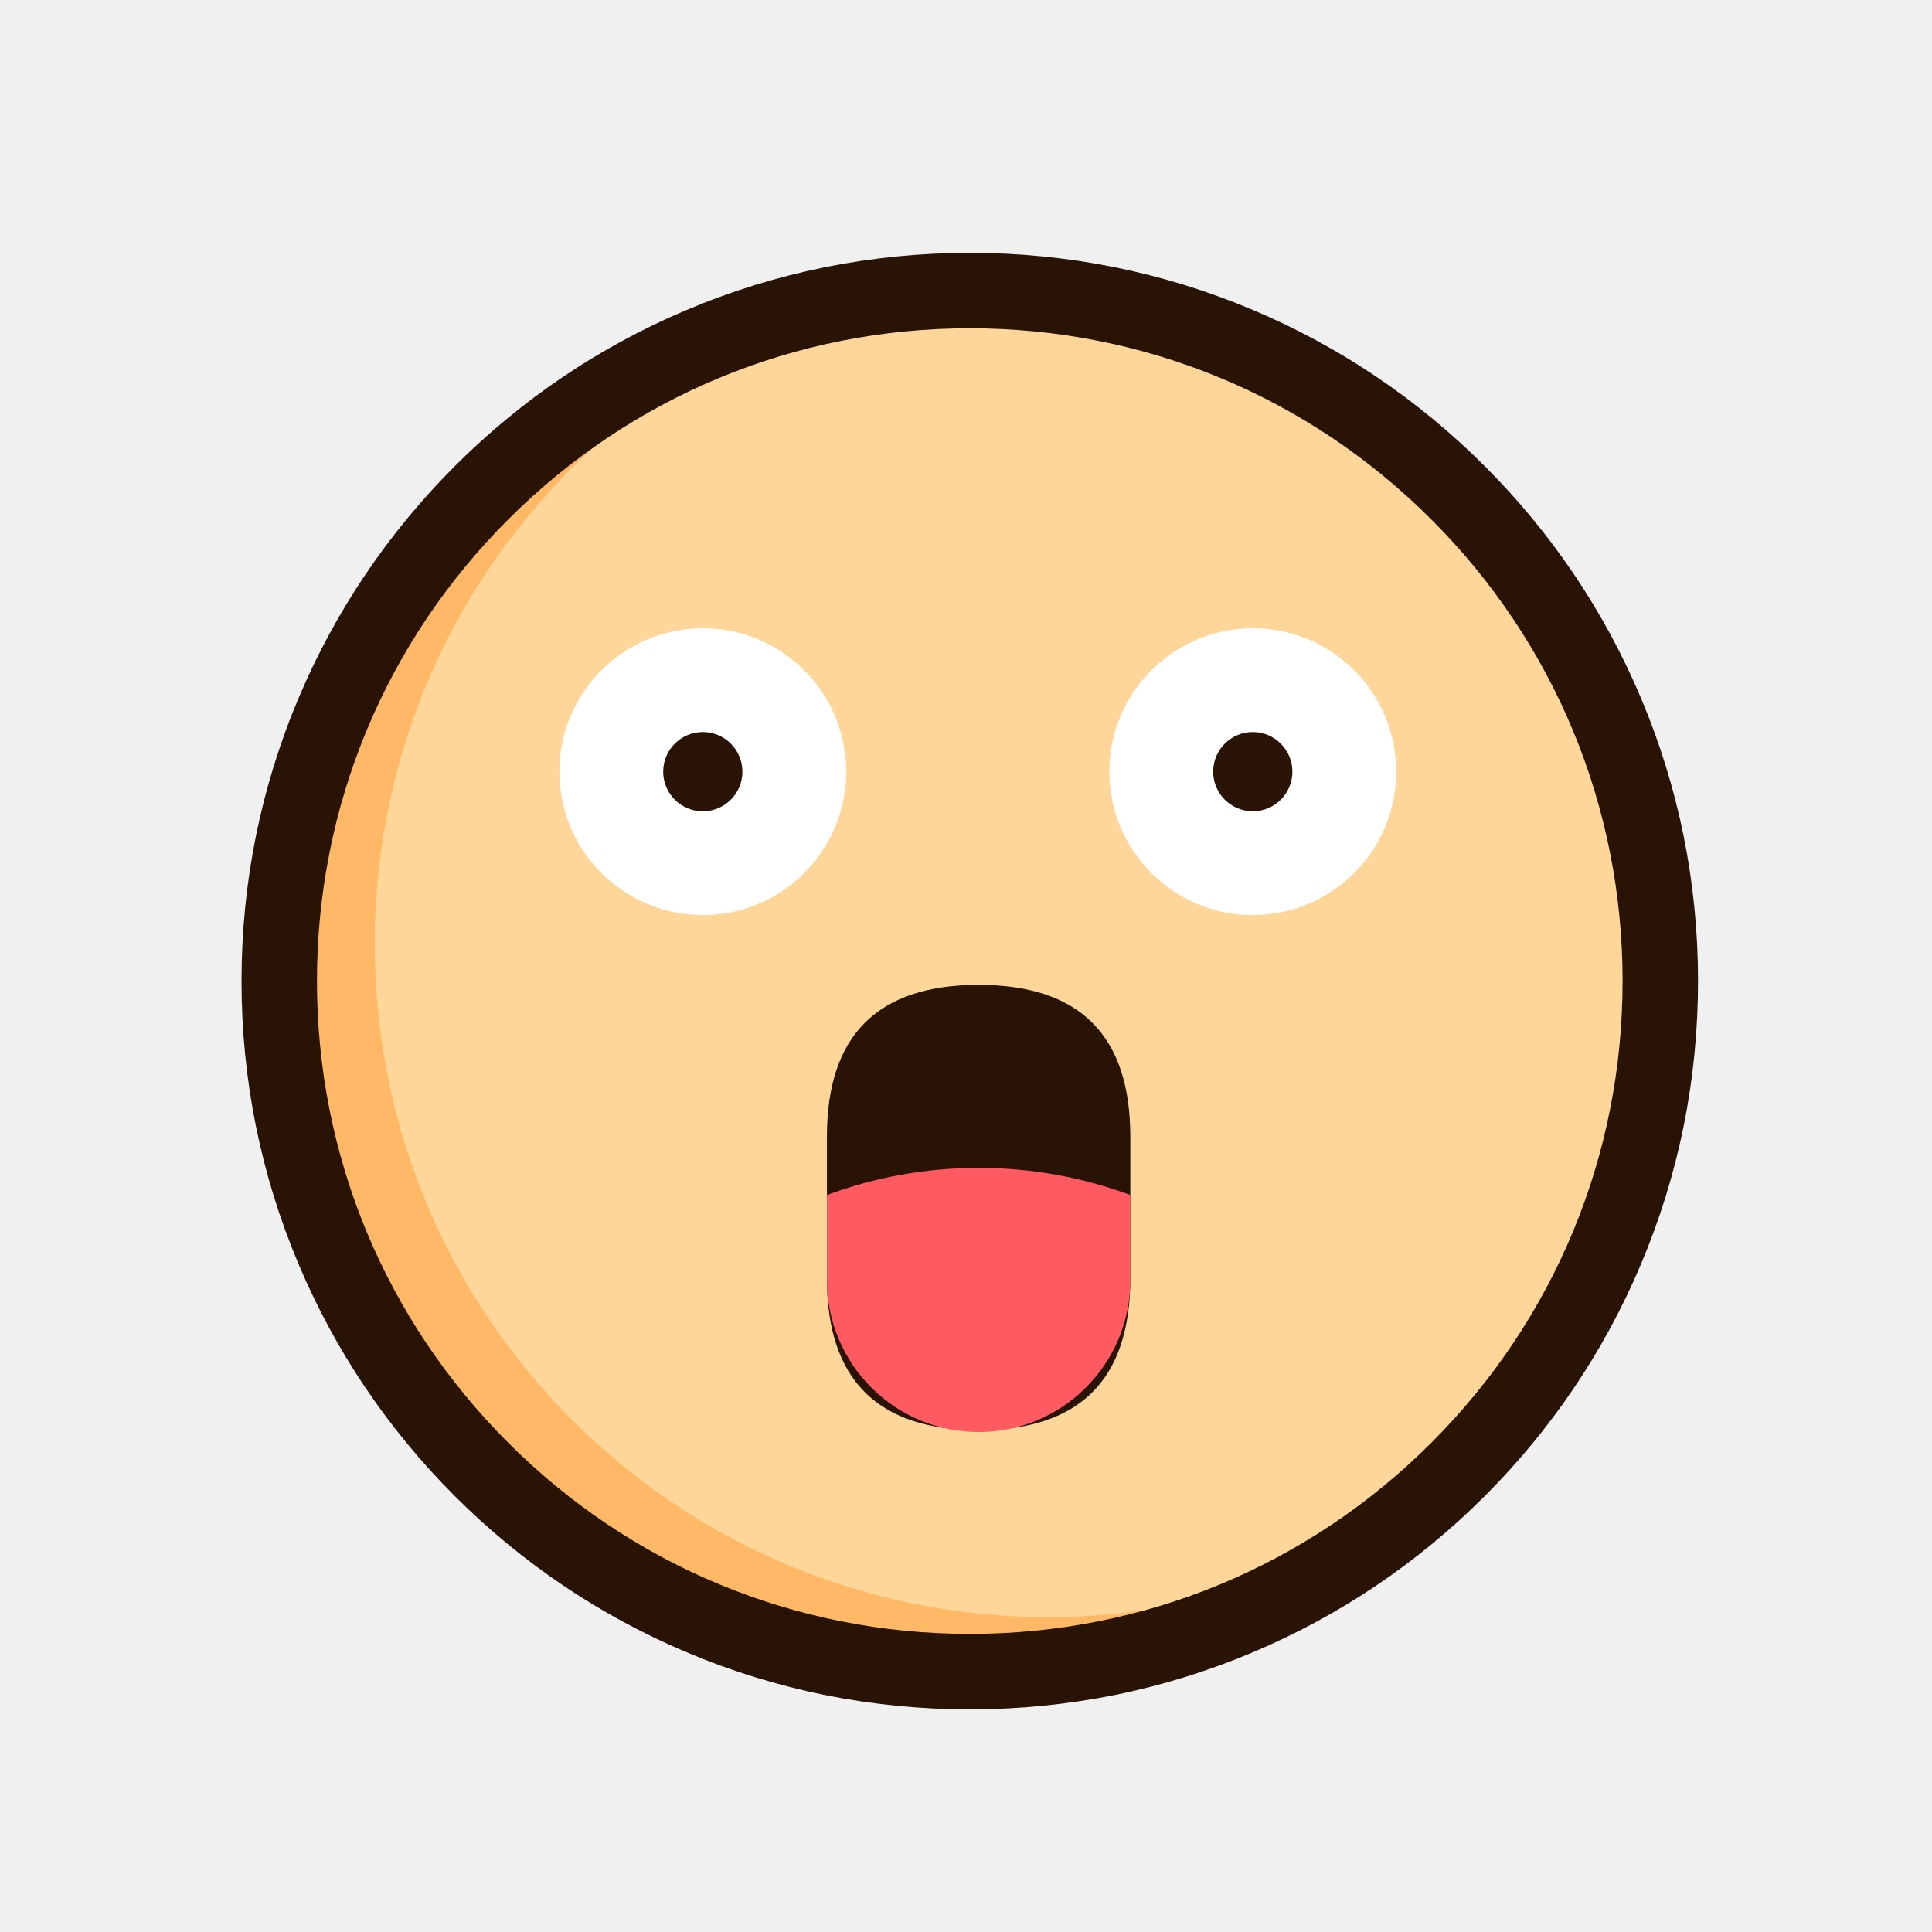
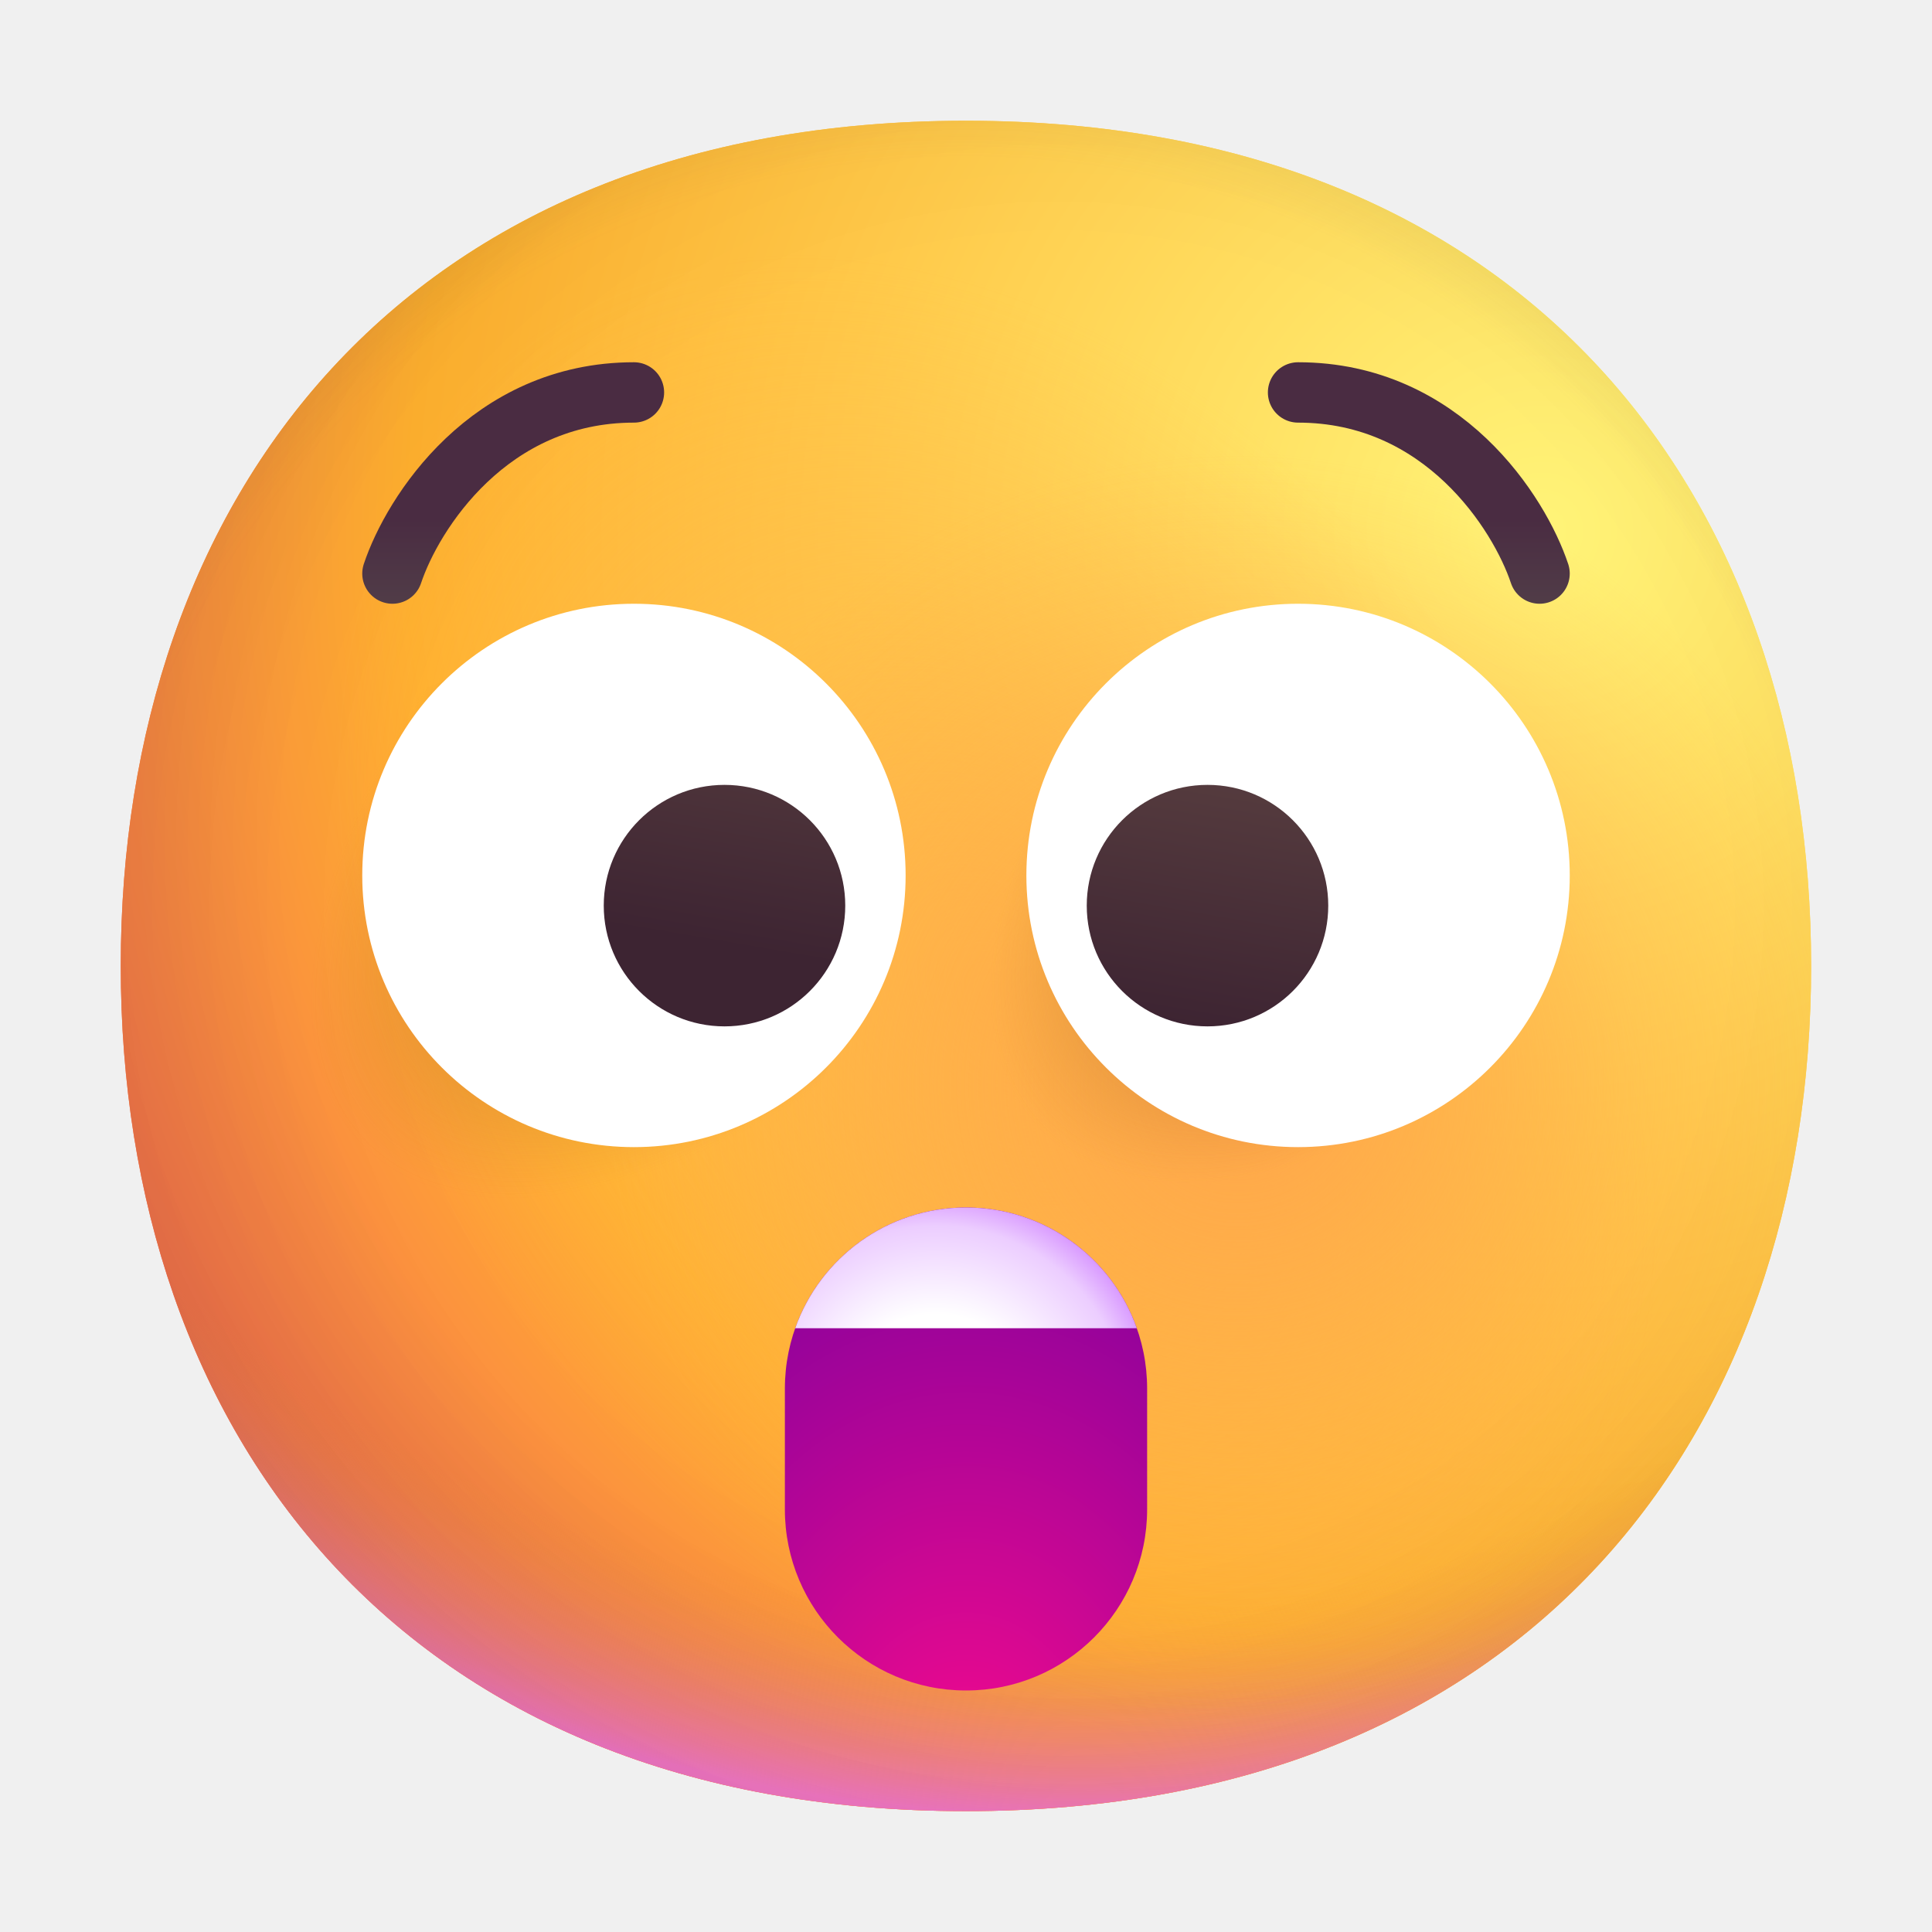
- <svg xmlns="http://www.w3.org/2000/svg" t="1787642865424" class="icon" viewBox="0 0 1024 1024" version="1.1" p-id="1678" width="200" height="200">
-   <path d="M510 520m-366 0a366 366 0 1 0 732 0 366 366 0 1 0-732 0Z" fill="#FFD699" p-id="1679" />
-   <path d="M555.47 857.1c-197.07 0-356.83-159.76-356.83-356.83 0-106.62 46.77-202.32 120.9-267.7-93.44 62.15-155.02 168.39-155.02 289.02 0 191.57 155.3 346.88 346.88 346.88 37.56 0 73.72-5.97 107.6-17.01-20.62 3.7-41.84 5.64-63.53 5.64z" fill="#FFB966" p-id="1680" />
-   <path d="M514 906c-52.1 0-102.65-10.21-150.25-30.34-45.97-19.44-87.25-47.27-122.69-82.71-35.44-35.44-63.27-76.72-82.71-122.69-20.13-47.6-30.34-98.15-30.34-150.25s10.21-102.65 30.34-150.25c19.44-45.97 47.27-87.25 82.71-122.69 35.44-35.44 76.72-63.27 122.69-82.71 47.6-20.13 98.15-30.34 150.25-30.34s102.65 10.21 150.25 30.34c45.97 19.44 87.25 47.27 122.69 82.71 35.44 35.44 63.27 76.72 82.71 122.69 20.13 47.6 30.34 98.15 30.34 150.25s-10.21 102.65-30.34 150.25c-19.44 45.97-47.27 87.25-82.71 122.69-35.44 35.44-76.72 63.27-122.69 82.71C616.65 895.79 566.1 906 514 906z m0-732c-92.42 0-179.31 35.99-244.66 101.34S168 427.58 168 520s35.99 179.31 101.34 244.66S421.58 866 514 866s179.31-35.99 244.66-101.34S860 612.42 860 520s-35.99-179.31-101.34-244.66S606.42 174 514 174z" fill="#281305" p-id="1681" />
-   <path d="M372.5 409m-76 0a76 76 0 1 0 152 0 76 76 0 1 0-152 0Z" fill="#FFFFFF" p-id="1682" />
-   <path d="M664 409m-76 0a76 76 0 1 0 152 0 76 76 0 1 0-152 0Z" fill="#FFFFFF" p-id="1683" />
-   <path d="M664 409m-21 0a21 21 0 1 0 42 0 21 21 0 1 0-42 0Z" fill="#281305" p-id="1684" />
-   <path d="M372.5 409m-21 0a21 21 0 1 0 42 0 21 21 0 1 0-42 0Z" fill="#281305" p-id="1685" />
-   <path d="M438.29 522m80.4 0l0 0q80.4 0 80.4 80.4l0 75.2q0 80.4-80.4 80.4l0 0q-80.4 0-80.4-80.4l0-75.2q0-80.4 80.4-80.4Z" fill="#281305" p-id="1686" />
-   <path d="M518.69 619c-28.28 0-55.36 5.09-80.4 14.39v45.21c0 44.4 36 80.4 80.4 80.4 44.4 0 80.4-36 80.4-80.4v-45.21c-25.04-9.3-52.13-14.39-80.4-14.39z" fill="#FF5A62" p-id="1687" />
+ <svg xmlns="http://www.w3.org/2000/svg" width="32" height="32" viewBox="0 0 32 32" fill="none">
+   <g clip-path="url(#clip0_31_1604)">
+     <path d="M15.999 29.998C25.333 29.998 29.998 23.73 29.998 15.999C29.998 8.268 25.333 2 15.999 2C6.664 2 2 8.268 2 15.999C2 23.73 6.664 29.998 15.999 29.998Z" fill="url(#paint0_radial_31_1604)" />
+     <path d="M15.999 29.998C25.333 29.998 29.998 23.73 29.998 15.999C29.998 8.268 25.333 2 15.999 2C6.664 2 2 8.268 2 15.999C2 23.73 6.664 29.998 15.999 29.998Z" fill="url(#paint1_radial_31_1604)" />
+     <path d="M15.999 29.998C25.333 29.998 29.998 23.73 29.998 15.999C29.998 8.268 25.333 2 15.999 2C6.664 2 2 8.268 2 15.999C2 23.73 6.664 29.998 15.999 29.998Z" fill="url(#paint2_radial_31_1604)" />
+     <path d="M15.999 29.998C25.333 29.998 29.998 23.73 29.998 15.999C29.998 8.268 25.333 2 15.999 2C6.664 2 2 8.268 2 15.999C2 23.73 6.664 29.998 15.999 29.998Z" fill="url(#paint3_radial_31_1604)" fill-opacity="0.6" />
+     <path d="M15.999 29.998C25.333 29.998 29.998 23.73 29.998 15.999C29.998 8.268 25.333 2 15.999 2C6.664 2 2 8.268 2 15.999C2 23.73 6.664 29.998 15.999 29.998Z" fill="url(#paint4_radial_31_1604)" />
+     <path d="M15.999 29.998C25.333 29.998 29.998 23.73 29.998 15.999C29.998 8.268 25.333 2 15.999 2C6.664 2 2 8.268 2 15.999C2 23.73 6.664 29.998 15.999 29.998Z" fill="url(#paint5_radial_31_1604)" />
+     <path d="M15.999 29.998C25.333 29.998 29.998 23.73 29.998 15.999C29.998 8.268 25.333 2 15.999 2C6.664 2 2 8.268 2 15.999C2 23.73 6.664 29.998 15.999 29.998Z" fill="url(#paint6_radial_31_1604)" />
+     <path d="M15.999 29.998C25.333 29.998 29.998 23.73 29.998 15.999C29.998 8.268 25.333 2 15.999 2C6.664 2 2 8.268 2 15.999C2 23.73 6.664 29.998 15.999 29.998Z" fill="url(#paint7_radial_31_1604)" />
+     <circle cx="9" cy="16" r="5" fill="url(#paint8_radial_31_1604)" />
+     <circle cx="19.5" cy="16.5" r="4.5" fill="url(#paint9_radial_31_1604)" />
+     <path d="M10.5 19C12.985 19 15 16.985 15 14.5C15 12.015 12.985 10 10.5 10C8.015 10 6 12.015 6 14.5C6 16.985 8.015 19 10.5 19Z" fill="white" />
+     <path d="M21.5 19C23.985 19 26 16.985 26 14.5C26 12.015 23.985 10 21.5 10C19.015 10 17 12.015 17 14.5C17 16.985 19.015 19 21.5 19Z" fill="white" />
+     <path d="M12 17C13.105 17 14 16.105 14 15C14 13.895 13.105 13 12 13C10.895 13 10 13.895 10 15C10 16.105 10.895 17 12 17Z" fill="url(#paint10_linear_31_1604)" />
+     <path d="M20 17C21.105 17 22 16.105 22 15C22 13.895 21.105 13 20 13C18.895 13 18 13.895 18 15C18 16.105 18.895 17 20 17Z" fill="url(#paint11_linear_31_1604)" />
+     <path d="M6.5 9.5C6.833 8.5 8.1 6.5 10.5 6.5" stroke="url(#paint12_linear_31_1604)" stroke-linecap="round" stroke-linejoin="round" />
+     <path d="M25.5 9.5C25.167 8.5 23.9 6.5 21.5 6.5" stroke="url(#paint13_linear_31_1604)" stroke-linecap="round" stroke-linejoin="round" />
+     <rect x="13" y="20" width="6" height="8" rx="3" fill="url(#paint14_radial_31_1604)" />
+     <path fill-rule="evenodd" clip-rule="evenodd" d="M13.171 22C13.583 20.835 14.694 20 16 20C17.306 20 18.418 20.835 18.829 22H13.171Z" fill="url(#paint15_radial_31_1604)" />
+   </g>
+   <defs>
+     <radialGradient id="paint0_radial_31_1604" cx="0" cy="0" r="1" gradientUnits="userSpaceOnUse" gradientTransform="translate(25.5 9) rotate(132.839) scale(37.5033)">
+       <stop stop-color="#FFF478" />
+       <stop offset="0.475" stop-color="#FFB02E" />
+       <stop offset="1" stop-color="#F70A8D" />
+     </radialGradient>
+     <radialGradient id="paint1_radial_31_1604" cx="0" cy="0" r="1" gradientUnits="userSpaceOnUse" gradientTransform="translate(25.5 9) rotate(131.878) scale(38.9487)">
+       <stop stop-color="#FFF478" />
+       <stop offset="0.475" stop-color="#FFB02E" />
+       <stop offset="1" stop-color="#F70A8D" />
+     </radialGradient>
+     <radialGradient id="paint2_radial_31_1604" cx="0" cy="0" r="1" gradientUnits="userSpaceOnUse" gradientTransform="translate(16 12.5) rotate(101.31) scale(17.8466 22.8581)">
+       <stop offset="0.788" stop-color="#F59639" stop-opacity="0" />
+       <stop offset="0.973" stop-color="#FF7DCE" />
+     </radialGradient>
+     <radialGradient id="paint3_radial_31_1604" cx="0" cy="0" r="1" gradientUnits="userSpaceOnUse" gradientTransform="translate(18 14) rotate(135) scale(41.0122)">
+       <stop offset="0.315" stop-opacity="0" />
+       <stop offset="1" />
+     </radialGradient>
+     <radialGradient id="paint4_radial_31_1604" cx="0" cy="0" r="1" gradientUnits="userSpaceOnUse" gradientTransform="translate(16 17) rotate(77.692) scale(28.1469)">
+       <stop offset="0.508" stop-color="#7D6133" stop-opacity="0" />
+       <stop offset="1" stop-color="#715B32" />
+     </radialGradient>
+     <radialGradient id="paint5_radial_31_1604" cx="0" cy="0" r="1" gradientUnits="userSpaceOnUse" gradientTransform="translate(16.5 16.5) rotate(55.7131) scale(13.3135 9.65032)">
+       <stop stop-color="#FFB849" />
+       <stop offset="1" stop-color="#FFB847" stop-opacity="0" />
+     </radialGradient>
+     <radialGradient id="paint6_radial_31_1604" cx="0" cy="0" r="1" gradientUnits="userSpaceOnUse" gradientTransform="translate(20.5 18) rotate(9.86581) scale(11.6726)">
+       <stop stop-color="#FFA64B" />
+       <stop offset="0.9" stop-color="#FFAE46" stop-opacity="0" />
+     </radialGradient>
+     <radialGradient id="paint7_radial_31_1604" cx="0" cy="0" r="1" gradientUnits="userSpaceOnUse" gradientTransform="translate(17.5 15) rotate(43.9708) scale(59.0529)">
+       <stop offset="0.185" stop-opacity="0" />
+       <stop offset="1" stop-opacity="0.4" />
+     </radialGradient>
+     <radialGradient id="paint8_radial_31_1604" cx="0" cy="0" r="1" gradientUnits="userSpaceOnUse" gradientTransform="translate(12.8889 12.1111) rotate(135) scale(9.74236 5.04232)">
+       <stop stop-color="#392108" />
+       <stop offset="1" stop-color="#C87928" stop-opacity="0" />
+     </radialGradient>
+     <radialGradient id="paint9_radial_31_1604" cx="0" cy="0" r="1" gradientUnits="userSpaceOnUse" gradientTransform="translate(23 13) rotate(135) scale(8.13173 4.59049)">
+       <stop stop-color="#392108" />
+       <stop offset="1" stop-color="#C87928" stop-opacity="0" />
+     </radialGradient>
+     <linearGradient id="paint10_linear_31_1604" x1="20.615" y1="13" x2="19.927" y2="17.03" gradientUnits="userSpaceOnUse">
+       <stop stop-color="#553B3E" />
+       <stop offset="1" stop-color="#3D2432" />
+     </linearGradient>
+     <linearGradient id="paint11_linear_31_1604" x1="20.615" y1="13" x2="19.927" y2="17.03" gradientUnits="userSpaceOnUse">
+       <stop stop-color="#553B3E" />
+       <stop offset="1" stop-color="#3D2432" />
+     </linearGradient>
+     <linearGradient id="paint12_linear_31_1604" x1="6.833" y1="10.4" x2="6.833" y2="8.6" gradientUnits="userSpaceOnUse">
+       <stop offset="0.03" stop-color="#524049" />
+       <stop offset="1" stop-color="#4A2C42" />
+     </linearGradient>
+     <linearGradient id="paint13_linear_31_1604" x1="25.167" y1="10.4" x2="25.167" y2="8.6" gradientUnits="userSpaceOnUse">
+       <stop offset="0.03" stop-color="#524049" />
+       <stop offset="1" stop-color="#4A2C42" />
+     </linearGradient>
+     <radialGradient id="paint14_radial_31_1604" cx="0" cy="0" r="1" gradientUnits="userSpaceOnUse" gradientTransform="translate(16 29.7778) rotate(-90) scale(9.77778 7.33333)">
+       <stop stop-color="#F70A8D" />
+       <stop offset="1" stop-color="#89029C" />
+     </radialGradient>
+     <radialGradient id="paint15_radial_31_1604" cx="0" cy="0" r="1" gradientUnits="userSpaceOnUse" gradientTransform="translate(15.5001 23.5) rotate(-66.8014) scale(3.80789)">
+       <stop offset="0.454" stop-color="white" />
+       <stop offset="0.84" stop-color="#ECCDFF" />
+       <stop offset="1" stop-color="#D590FF" />
+     </radialGradient>
+     <clipPath id="clip0_31_1604">
+       <rect width="32" height="32" fill="white" />
+     </clipPath>
+   </defs>
</svg>
